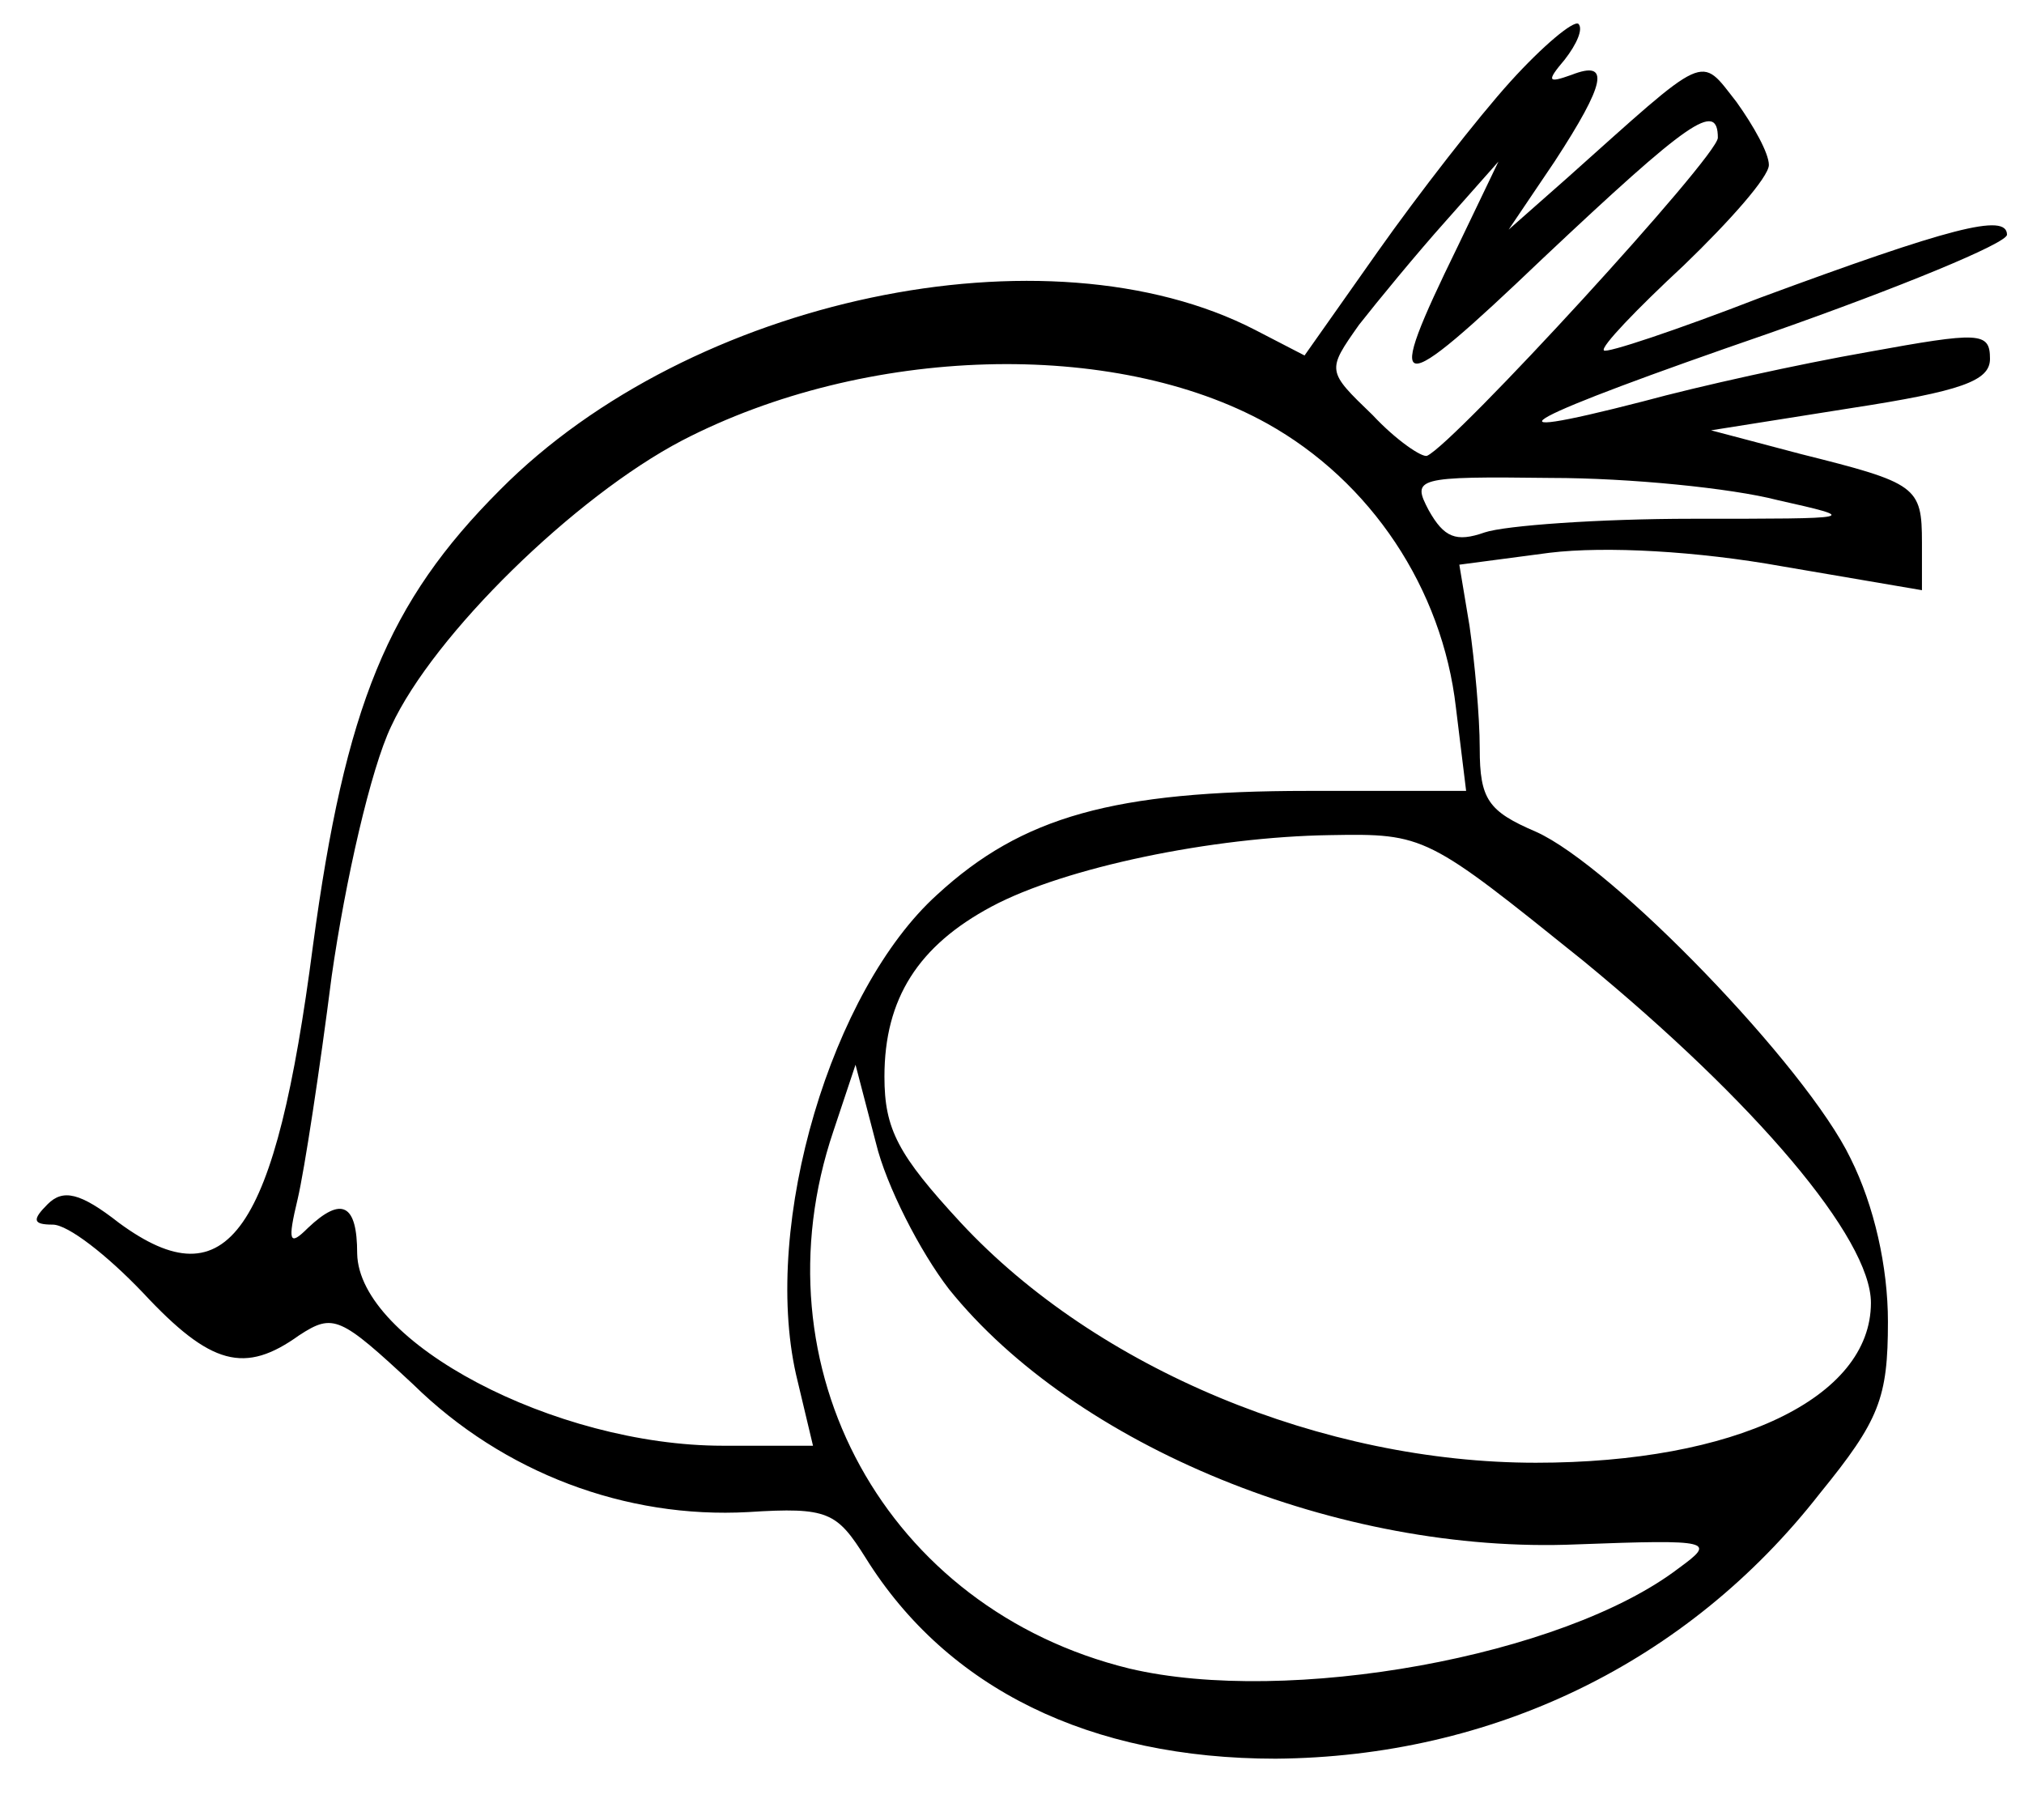
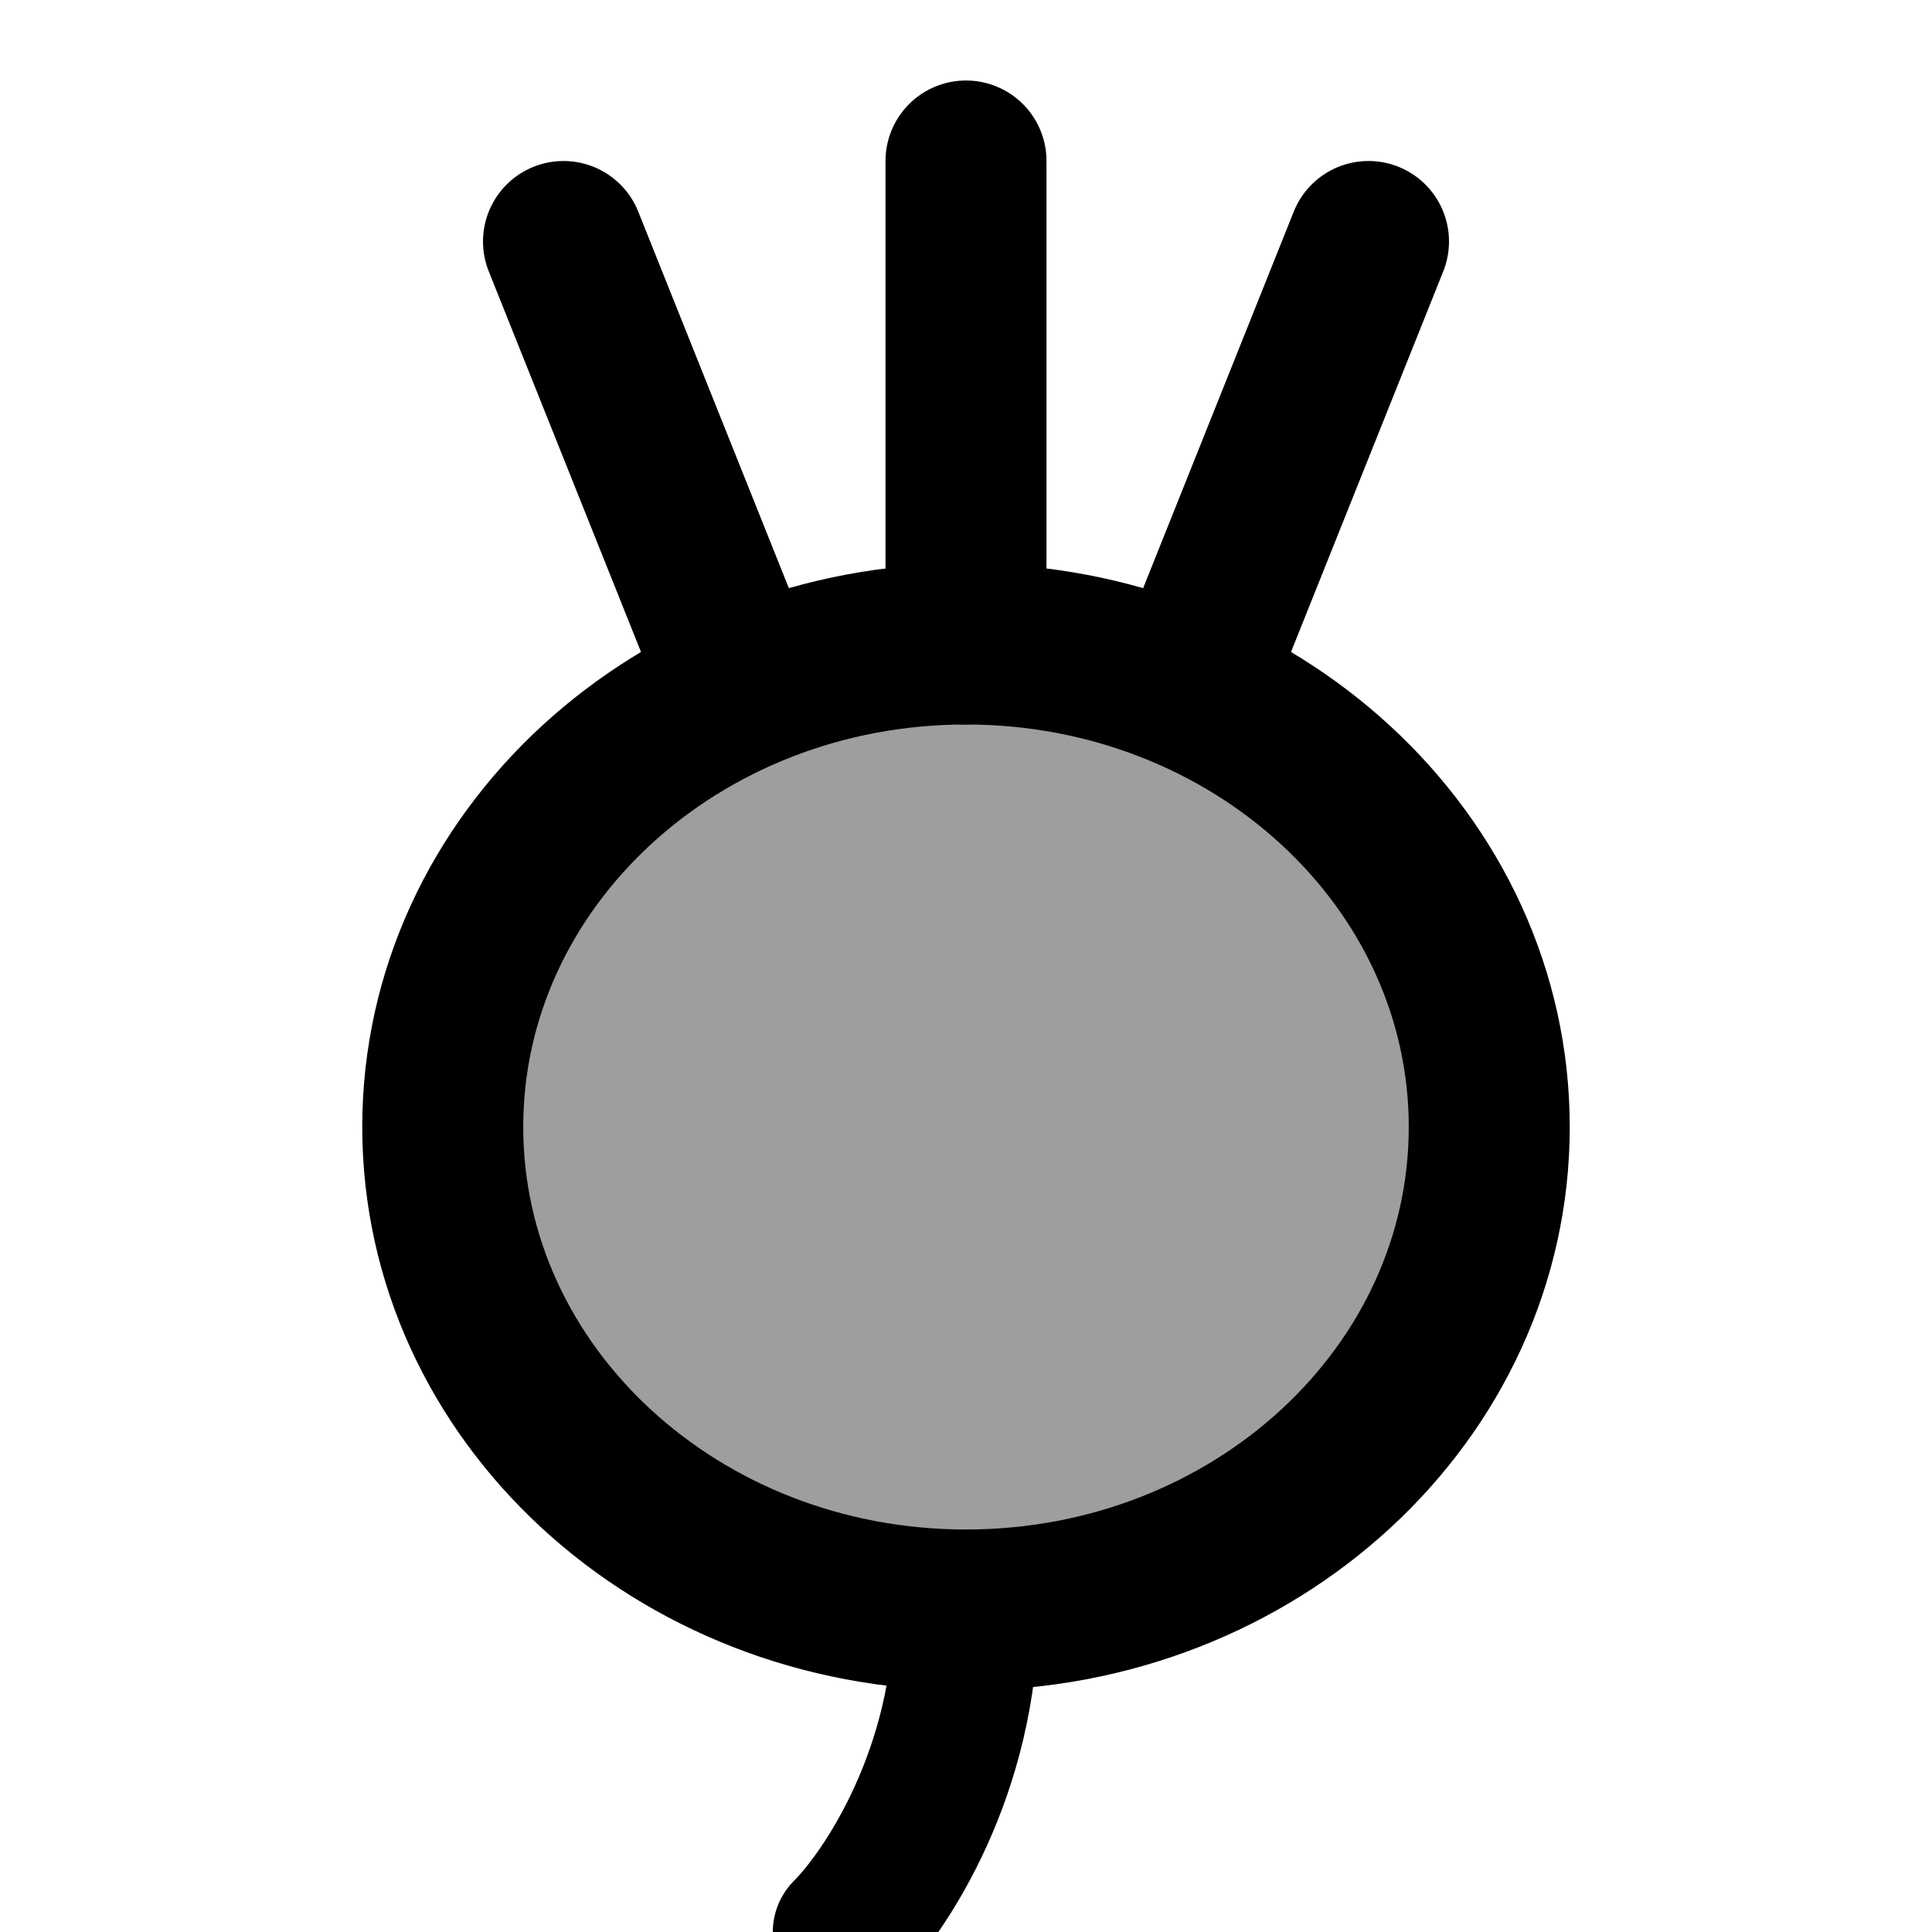
- <svg xmlns="http://www.w3.org/2000/svg" version="1.0" width="119pt" height="107pt" viewBox="0 0 119 107" preserveAspectRatio="xMidYMid meet">
-   <g transform="translate(0,107) scale(0.1,-0.1)" fill="currentColor" stroke="none">
-     <path d="M888 1022 c-19 -21 -54 -66 -78 -100 l-43 -61 -29 15 c-122 63 -332 19 -444 -94 -66 -66 -91 -127 -110 -268 -22 -169 -50 -210 -114 -163 -23 18 -33 20 -42 11 -9 -9 -9 -12 3 -12 9 0 32 -18 53 -40 40 -43 60 -48 92 -25 20 13 24 11 67 -29 53 -52 125 -79 197 -75 47 3 52 0 69 -27 48 -77 132 -118 241 -118 127 1 242 56 320 156 35 43 40 56 40 101 0 32 -8 68 -22 96 -26 54 -140 172 -185 192 -28 12 -33 19 -33 49 0 19 -3 51 -6 72 l-6 36 53 7 c33 4 87 1 137 -8 l82 -14 0 28 c0 33 -3 35 -71 52 l-53 14 82 13 c65 10 82 16 82 29 0 16 -6 16 -72 4 -40 -7 -99 -20 -132 -29 -101 -26 -71 -10 74 40 77 27 140 53 140 58 0 13 -34 4 -145 -37 -49 -19 -91 -33 -92 -31 -2 2 19 24 47 50 27 26 50 52 50 59 0 7 -9 23 -19 37 -22 28 -16 30 -100 -45 l-34 -30 27 40 c30 46 33 60 10 51 -14 -5 -15 -4 -4 9 7 9 11 18 8 21 -3 2 -21 -13 -40 -34z m122 -33 c0 -11 -155 -180 -171 -187 -3 -1 -18 9 -32 24 -27 26 -27 26 -8 53 11 14 34 42 51 61 l31 35 -24 -50 c-44 -90 -38 -91 50 -7 86 81 103 93 103 71z m-265 -168 c61 -34 103 -97 111 -167 l6 -49 -93 0 c-114 0 -168 -15 -218 -61 -62 -56 -103 -193 -83 -282 l10 -42 -53 0 c-99 0 -214 61 -215 113 0 29 -9 34 -29 15 -11 -11 -12 -8 -6 17 4 17 13 76 20 131 8 56 23 122 35 147 25 54 108 135 171 168 108 56 254 60 344 10z m300 -45 c49 -11 48 -11 -50 -11 -55 0 -110 -4 -122 -8 -17 -6 -24 -3 -33 13 -10 19 -8 20 72 19 46 0 106 -6 133 -13z m-114 -271 c101 -83 169 -163 169 -201 0 -56 -80 -94 -197 -94 -125 0 -258 55 -338 141 -37 40 -45 55 -45 86 0 46 20 77 63 100 43 23 130 41 199 42 56 1 57 0 149 -74z m-373 -193 c74 -92 229 -156 369 -150 80 3 82 2 60 -14 -68 -52 -230 -81 -323 -59 -143 35 -221 177 -174 316 l13 39 12 -46 c6 -25 26 -64 43 -86z" />
-   </g>
+ <svg xmlns="http://www.w3.org/2000/svg" viewBox="0 0 24 24" width="24" height="24">
+   <ellipse cx="12" cy="14" rx="6.5" ry="6" fill="currentColor" fill-opacity="0.38" />
+   <ellipse cx="12" cy="14" rx="6.5" ry="6" fill="none" stroke="currentColor" stroke-width="2" />
+   <path d="M12 20c0 2-1 3.5-1.5 4" stroke="currentColor" stroke-width="1.8" stroke-linecap="round" />
+   <path d="M12 8V2m-3 6L7 3m8 5l2-5" stroke="currentColor" stroke-width="2" stroke-linecap="round" />
</svg>
